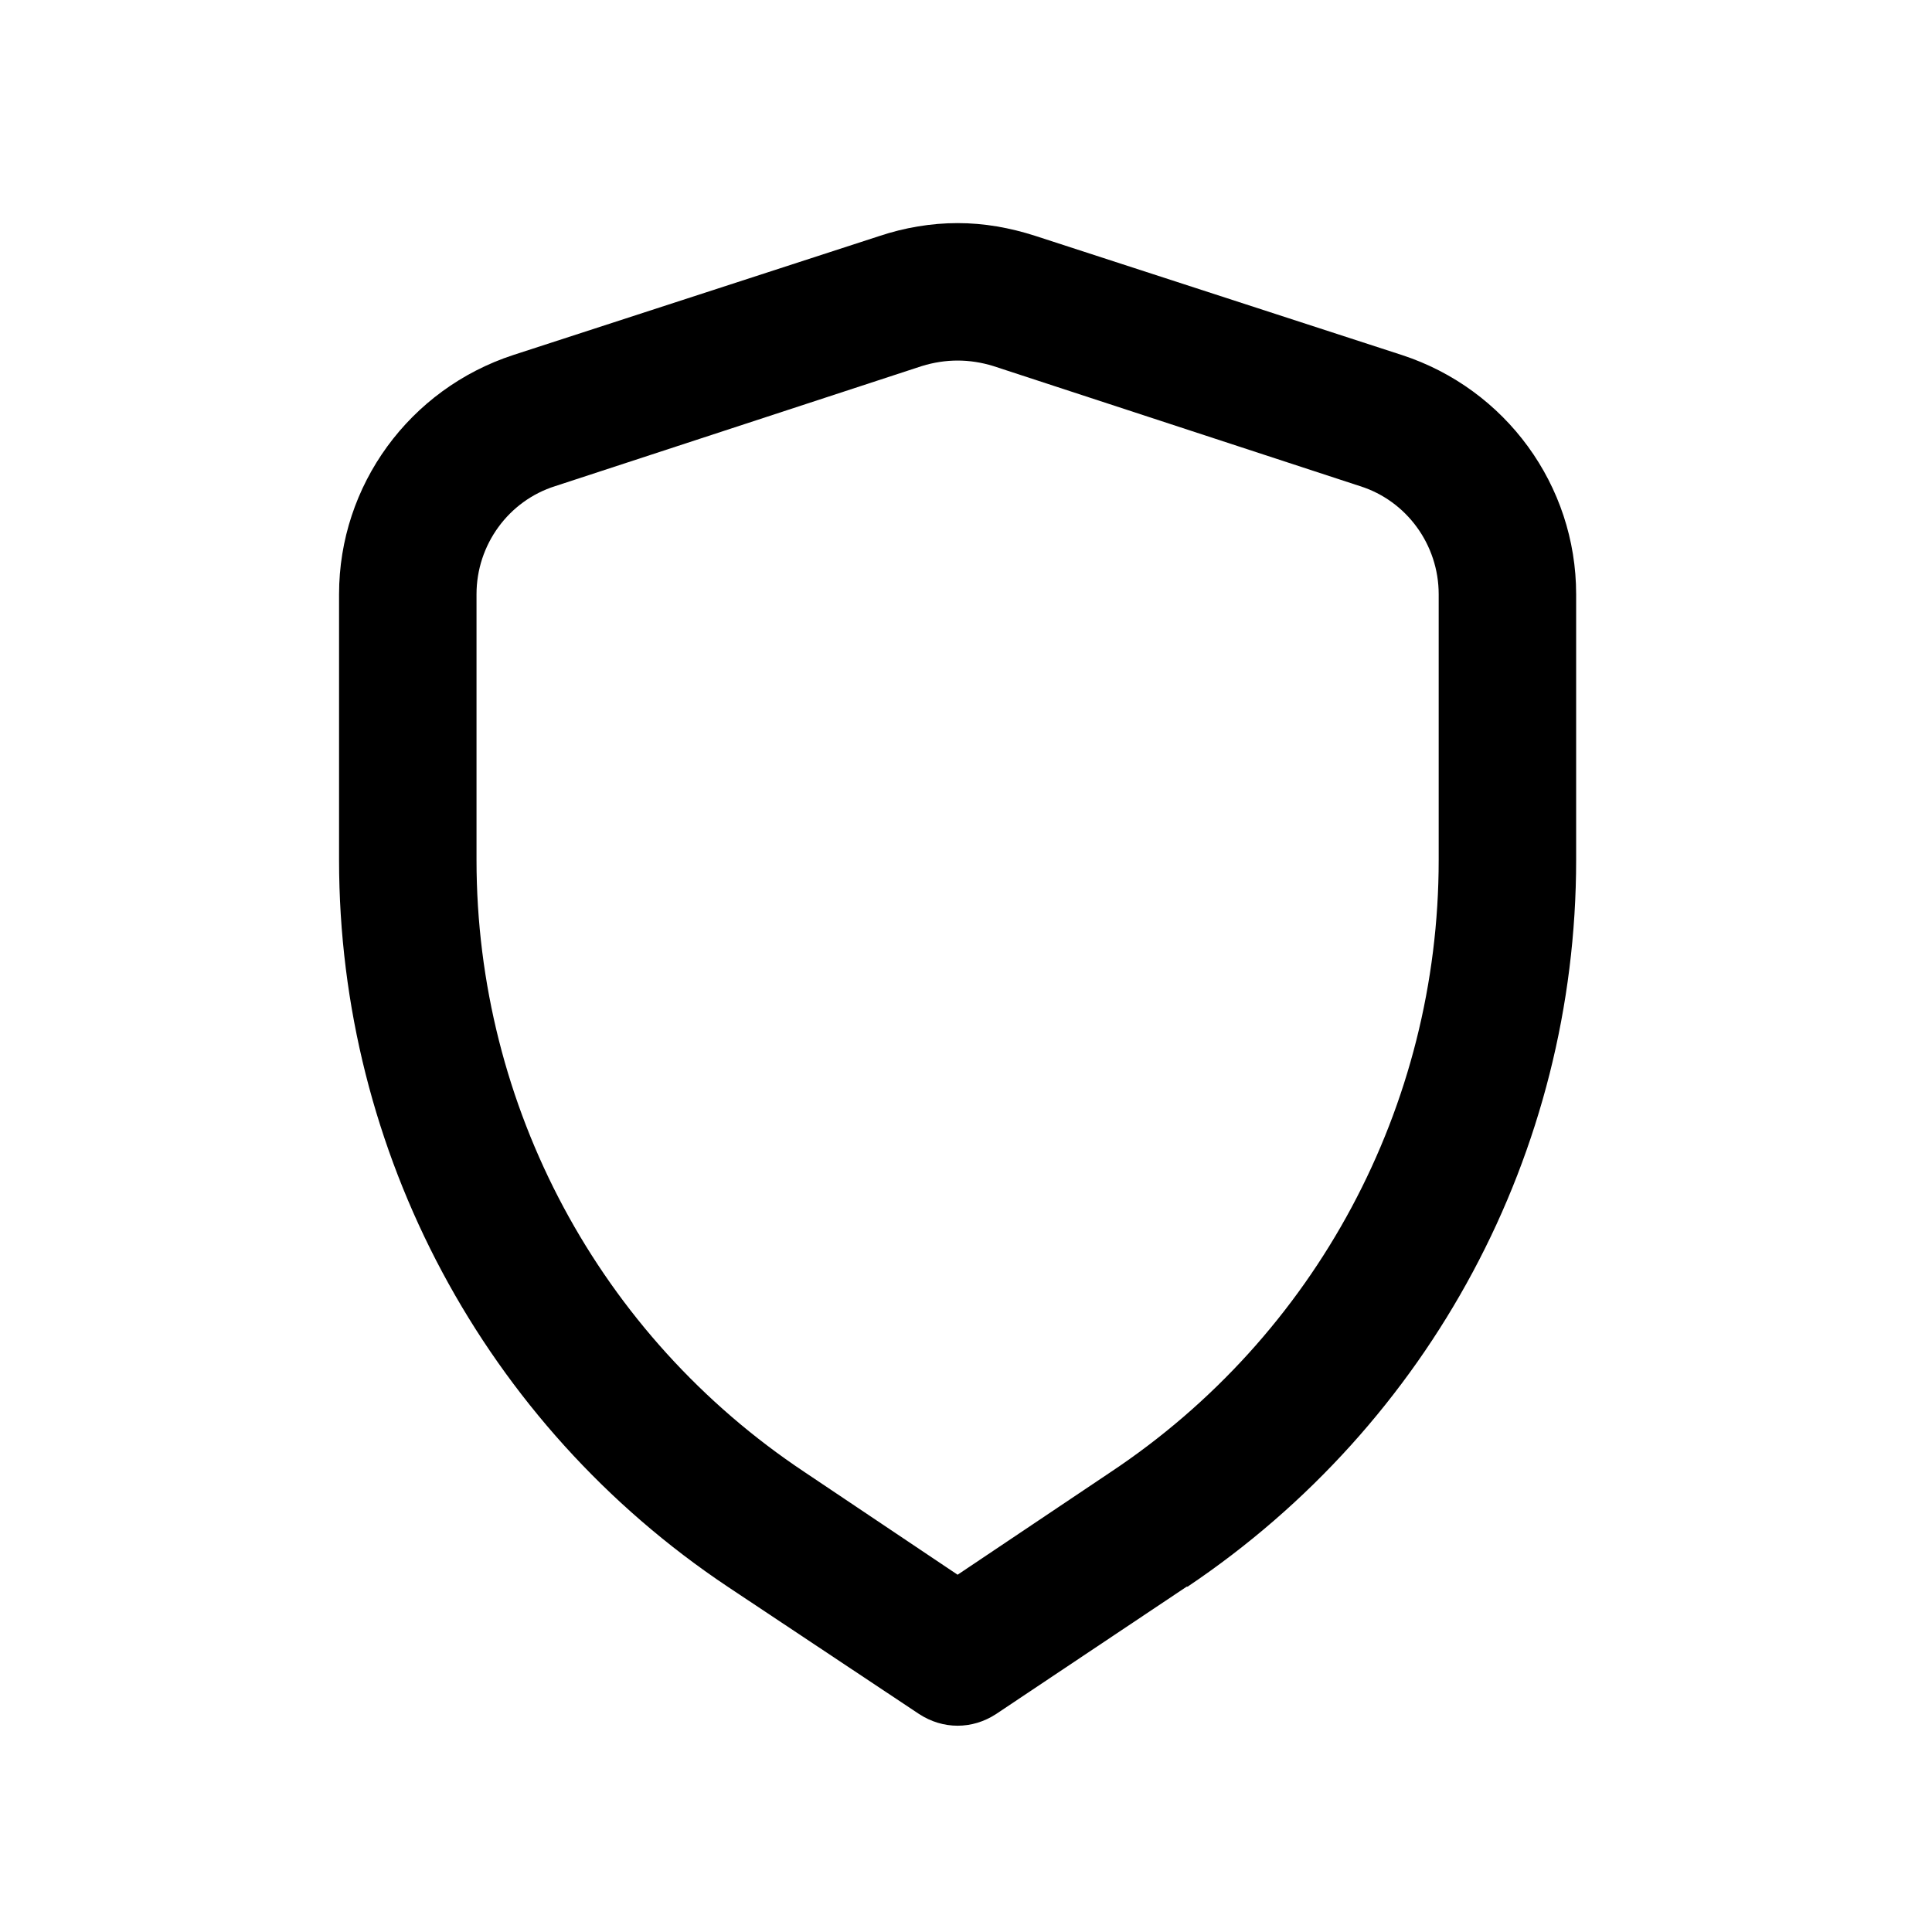
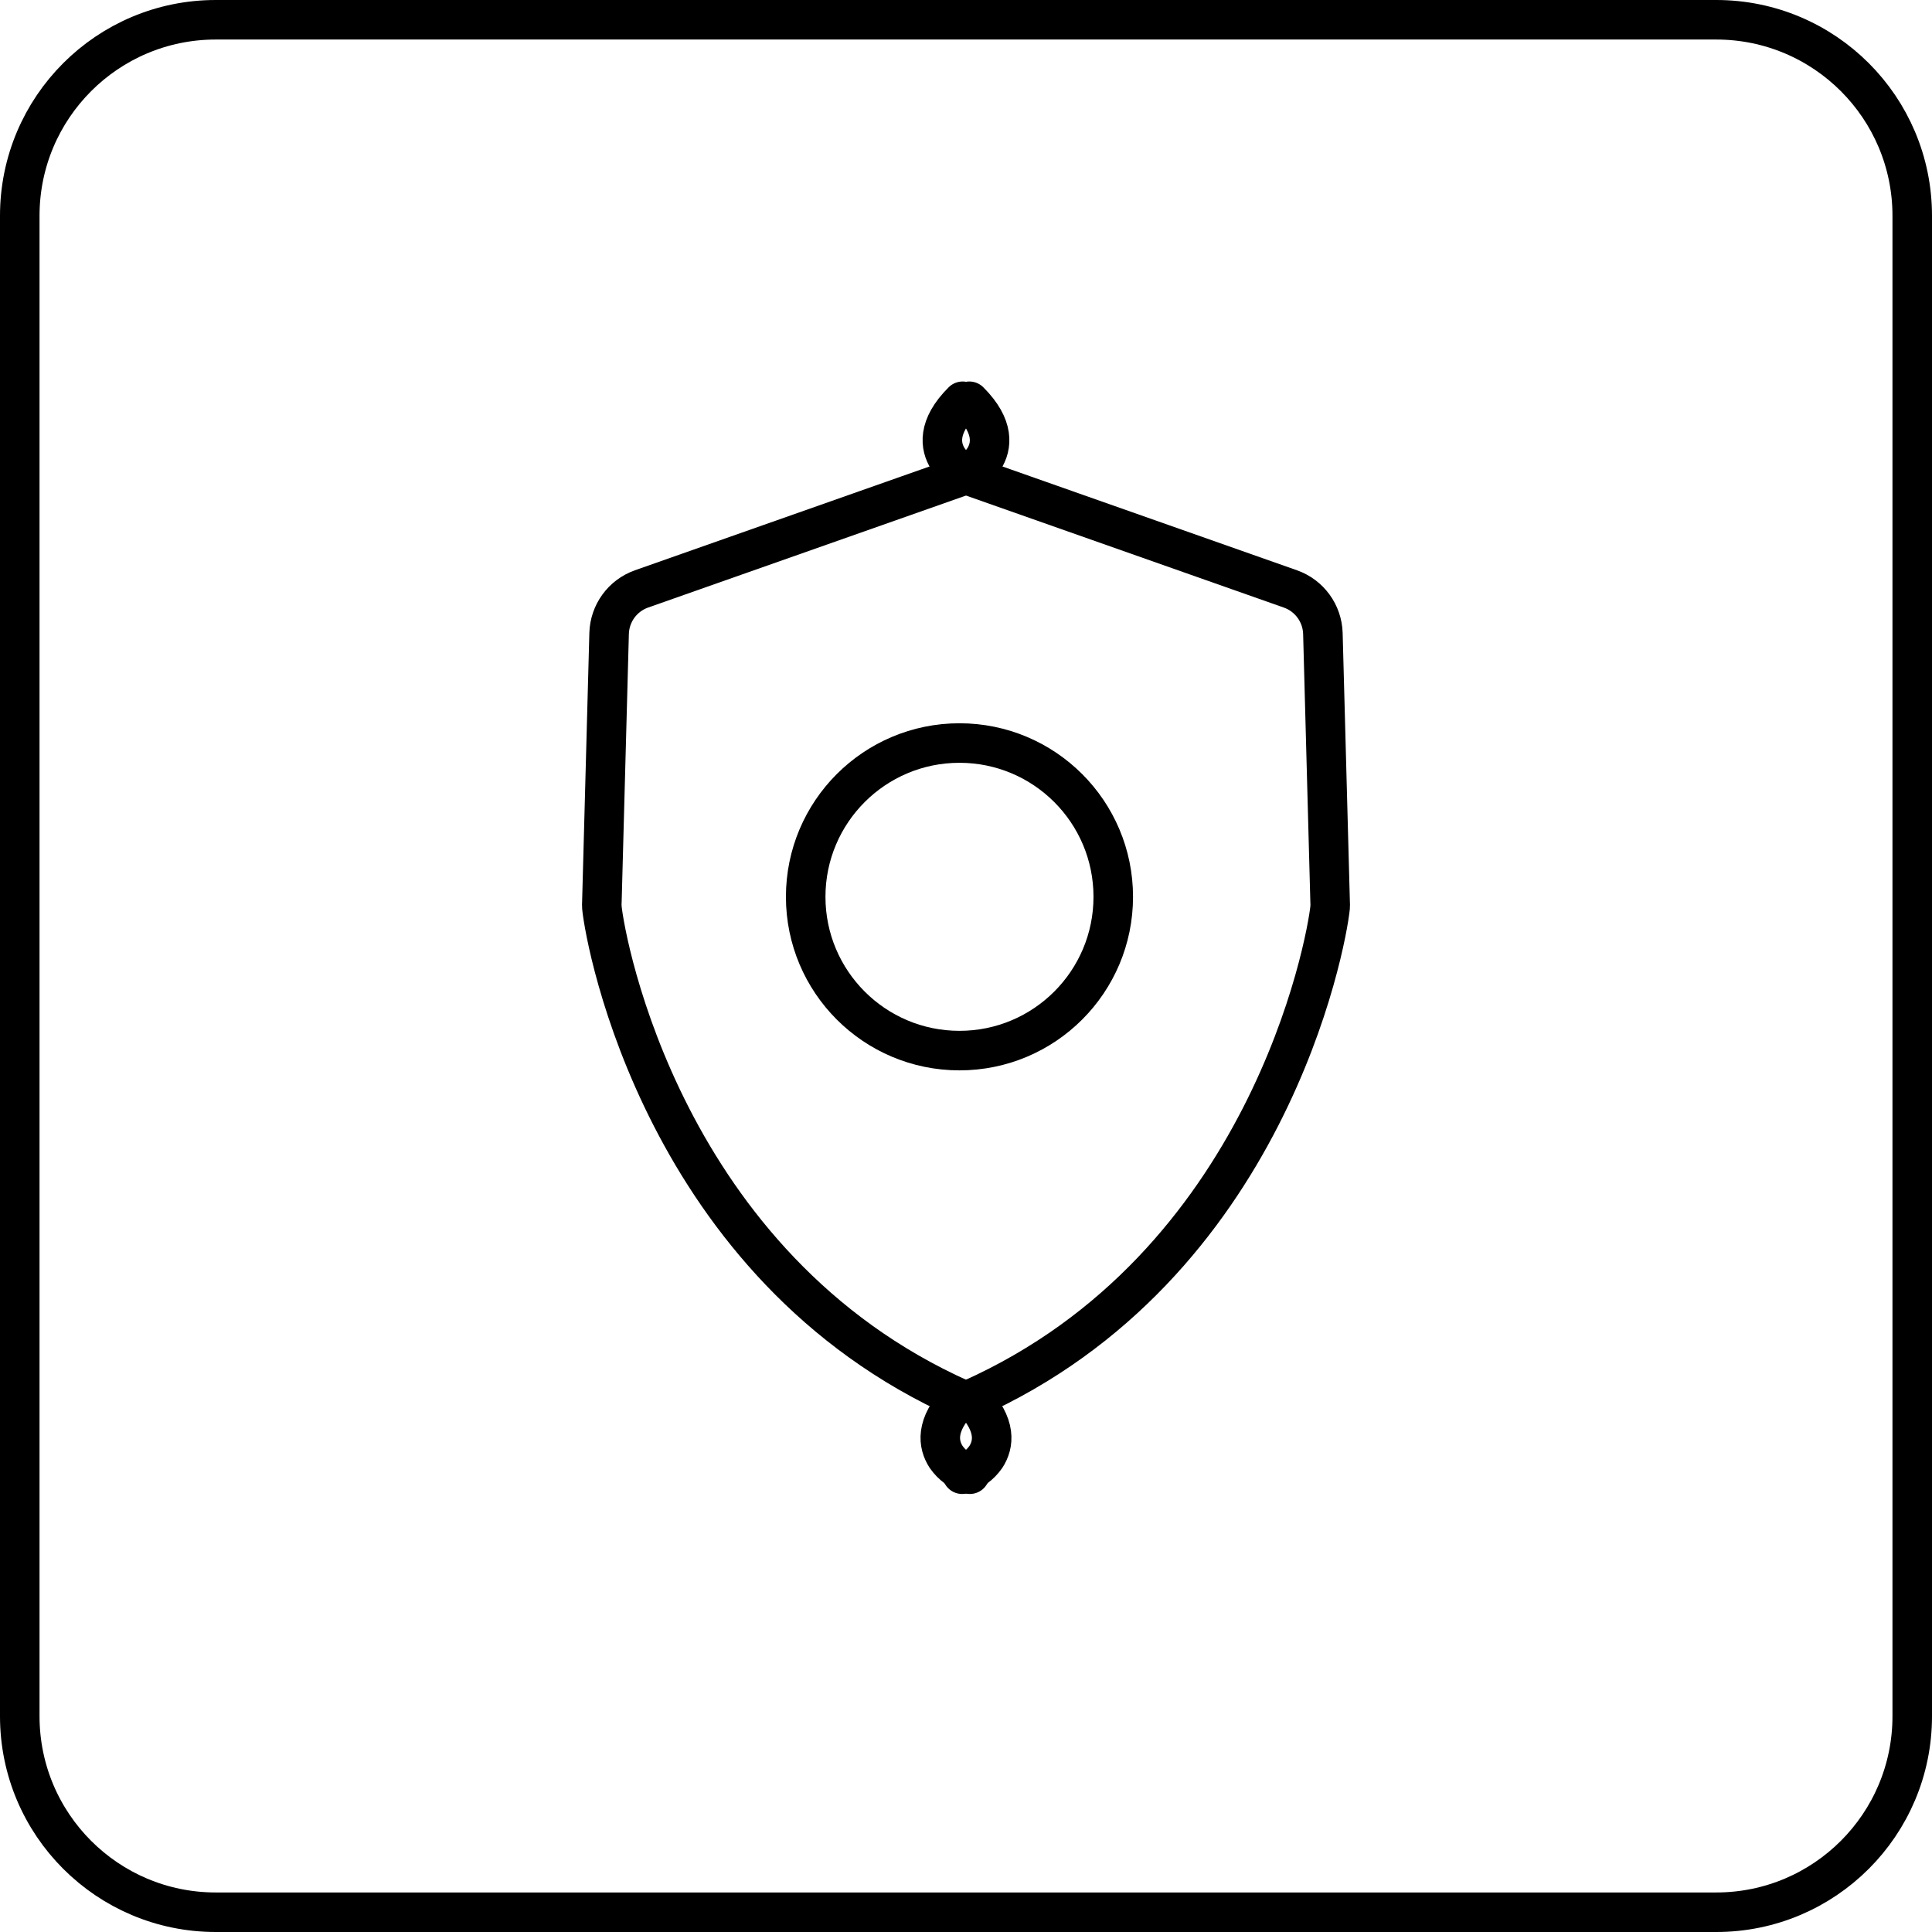
- <svg xmlns="http://www.w3.org/2000/svg" version="1.1" x="0px" y="0px" viewBox="-7 -8 115 115" enable-background="new 0 0 100 100" width="500px" height="500px" style="width: 100%; height: 100%;">
-   <g>
-     <g>
-       <path fill="#000000" d="M36.309,86.443c-14.455-9.655-23.127-25.855-23.127-43.255V27.37c0-6.491,4.2-12.218,10.364-14.236    l21.818-7.091C46.836,5.552,48.418,5.28,50,5.28s3.109,0.273,4.636,0.764l21.818,7.091c6.164,2.018,10.364,7.745,10.364,14.236    v15.818c0,17.4-8.673,33.545-23.127,43.255h-0.055l-11.345,7.582c-1.418,0.927-3.164,0.927-4.582,0L36.309,86.443z M21.364,27.37    v15.818c0,14.673,7.309,28.309,19.527,36.436L50,85.734l9.109-6.109c12.218-8.127,19.527-21.764,19.527-36.436V27.37    c0-2.945-1.909-5.564-4.691-6.436l-21.818-7.145c-0.709-0.218-1.418-0.327-2.127-0.327s-1.418,0.109-2.127,0.327l-21.818,7.145    C23.273,21.807,21.364,24.425,21.364,27.37z" />
-     </g>
-   </g>
+ <svg xmlns="http://www.w3.org/2000/svg" id="Livello_2" data-name="Livello 2" viewBox="0 0 195.48 195.48">
+   <defs>
+     <style>.cls-1,.cls-2{fill:none;stroke:#000;stroke-width:4px;}.cls-1{stroke-linecap:round;stroke-linejoin:round;}.cls-2{stroke-miterlimit:10;}</style>
+   </defs>
+   <path class="cls-1" d="M98.08,40.6c2.59,2.59,2.27,4.58,1.49,5.82a4.57,4.57,0,0,1-2.37,1.79L64.9,59.59a4.92,4.92,0,0,0-3.27,4.5L60.9,91.21a4.28,4.28,0,0,0,0,.62c.35,3.6,6.3,36.32,36.34,49.74" />
+   <path class="cls-1" d="M97.13,141.57c-2.56,2.63-2.2,4.61-1.4,5.84a4.52,4.52,0,0,0,2.4,1.75" />
+   <path class="cls-1" d="M97.4,40.6c-2.6,2.59-2.27,4.58-1.49,5.82a4.53,4.53,0,0,0,2.37,1.79l32.29,11.38a4.93,4.93,0,0,1,3.28,4.5l.73,27.12a4.28,4.28,0,0,1,0,.62c-.36,3.6-6.3,36.32-36.35,49.74" />
+   <path class="cls-1" d="M98.35,141.57c2.55,2.63,2.2,4.61,1.4,5.84a4.55,4.55,0,0,1-2.4,1.75" />
+   <circle class="cls-1" cx="97.08" cy="90.74" r="15.56" />
+   <rect class="cls-2" x="2" y="2" width="191.48" height="191.48" rx="19.83" ry="19.83" />
</svg>
